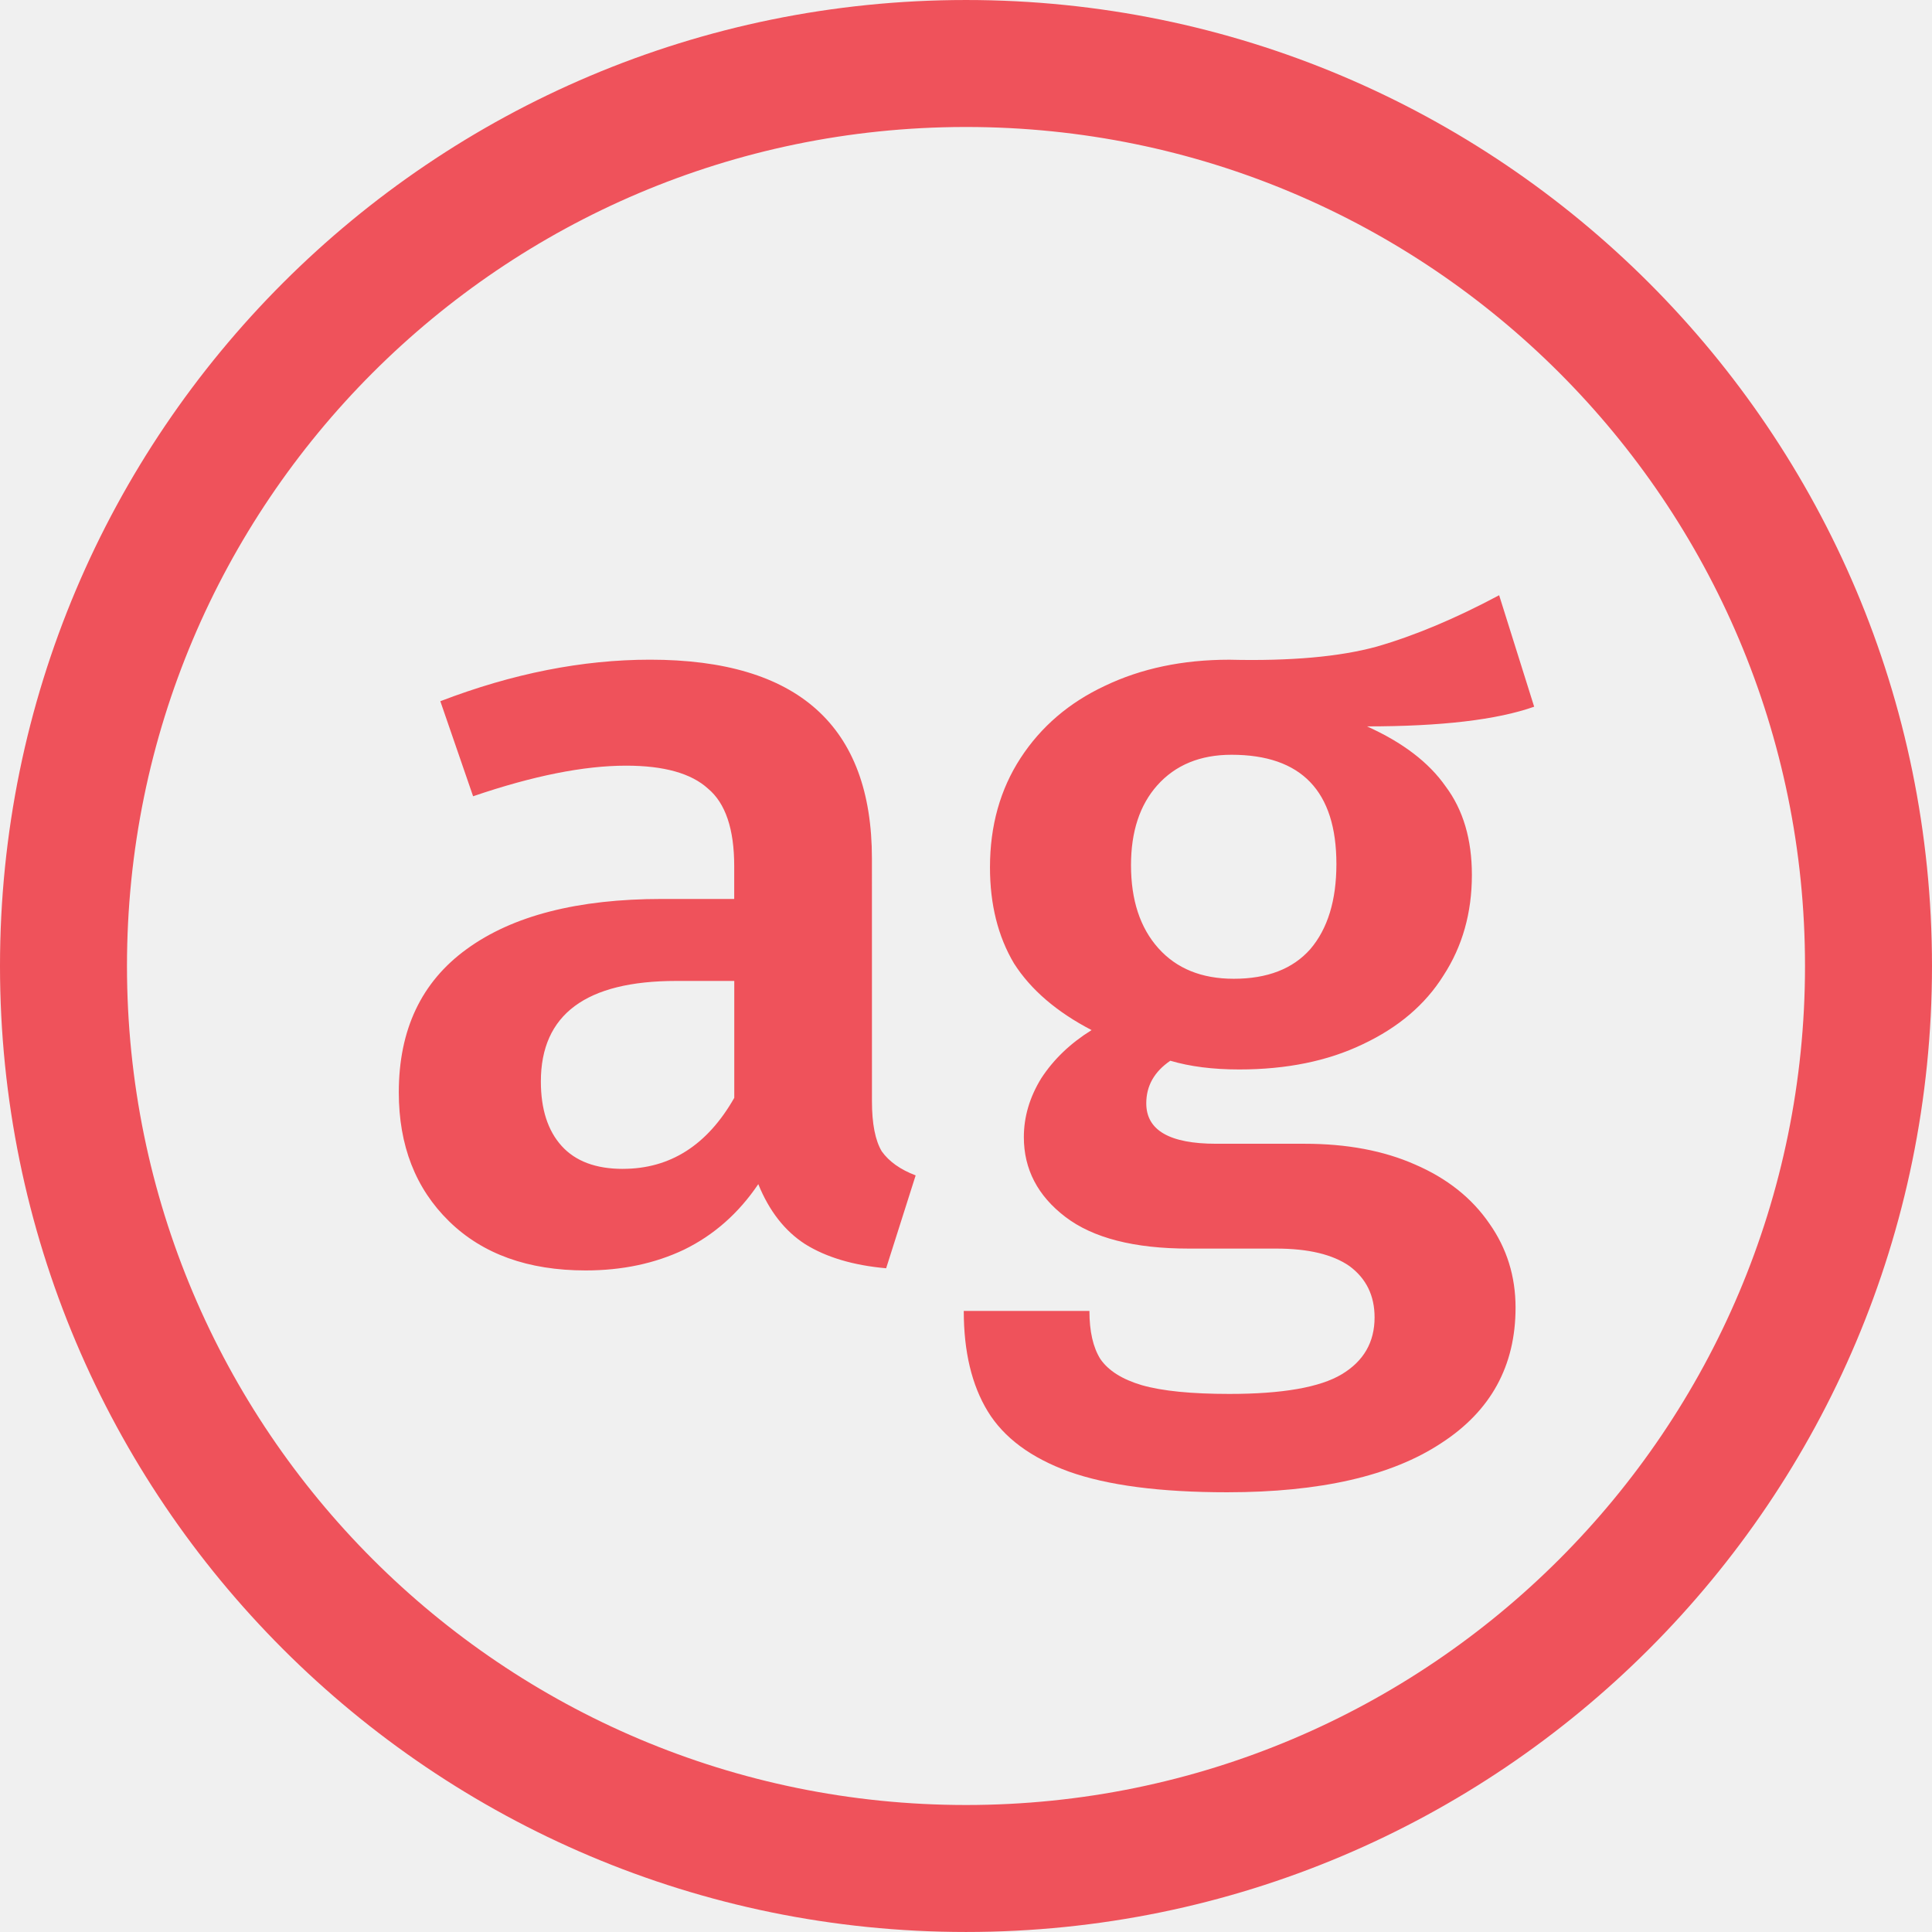
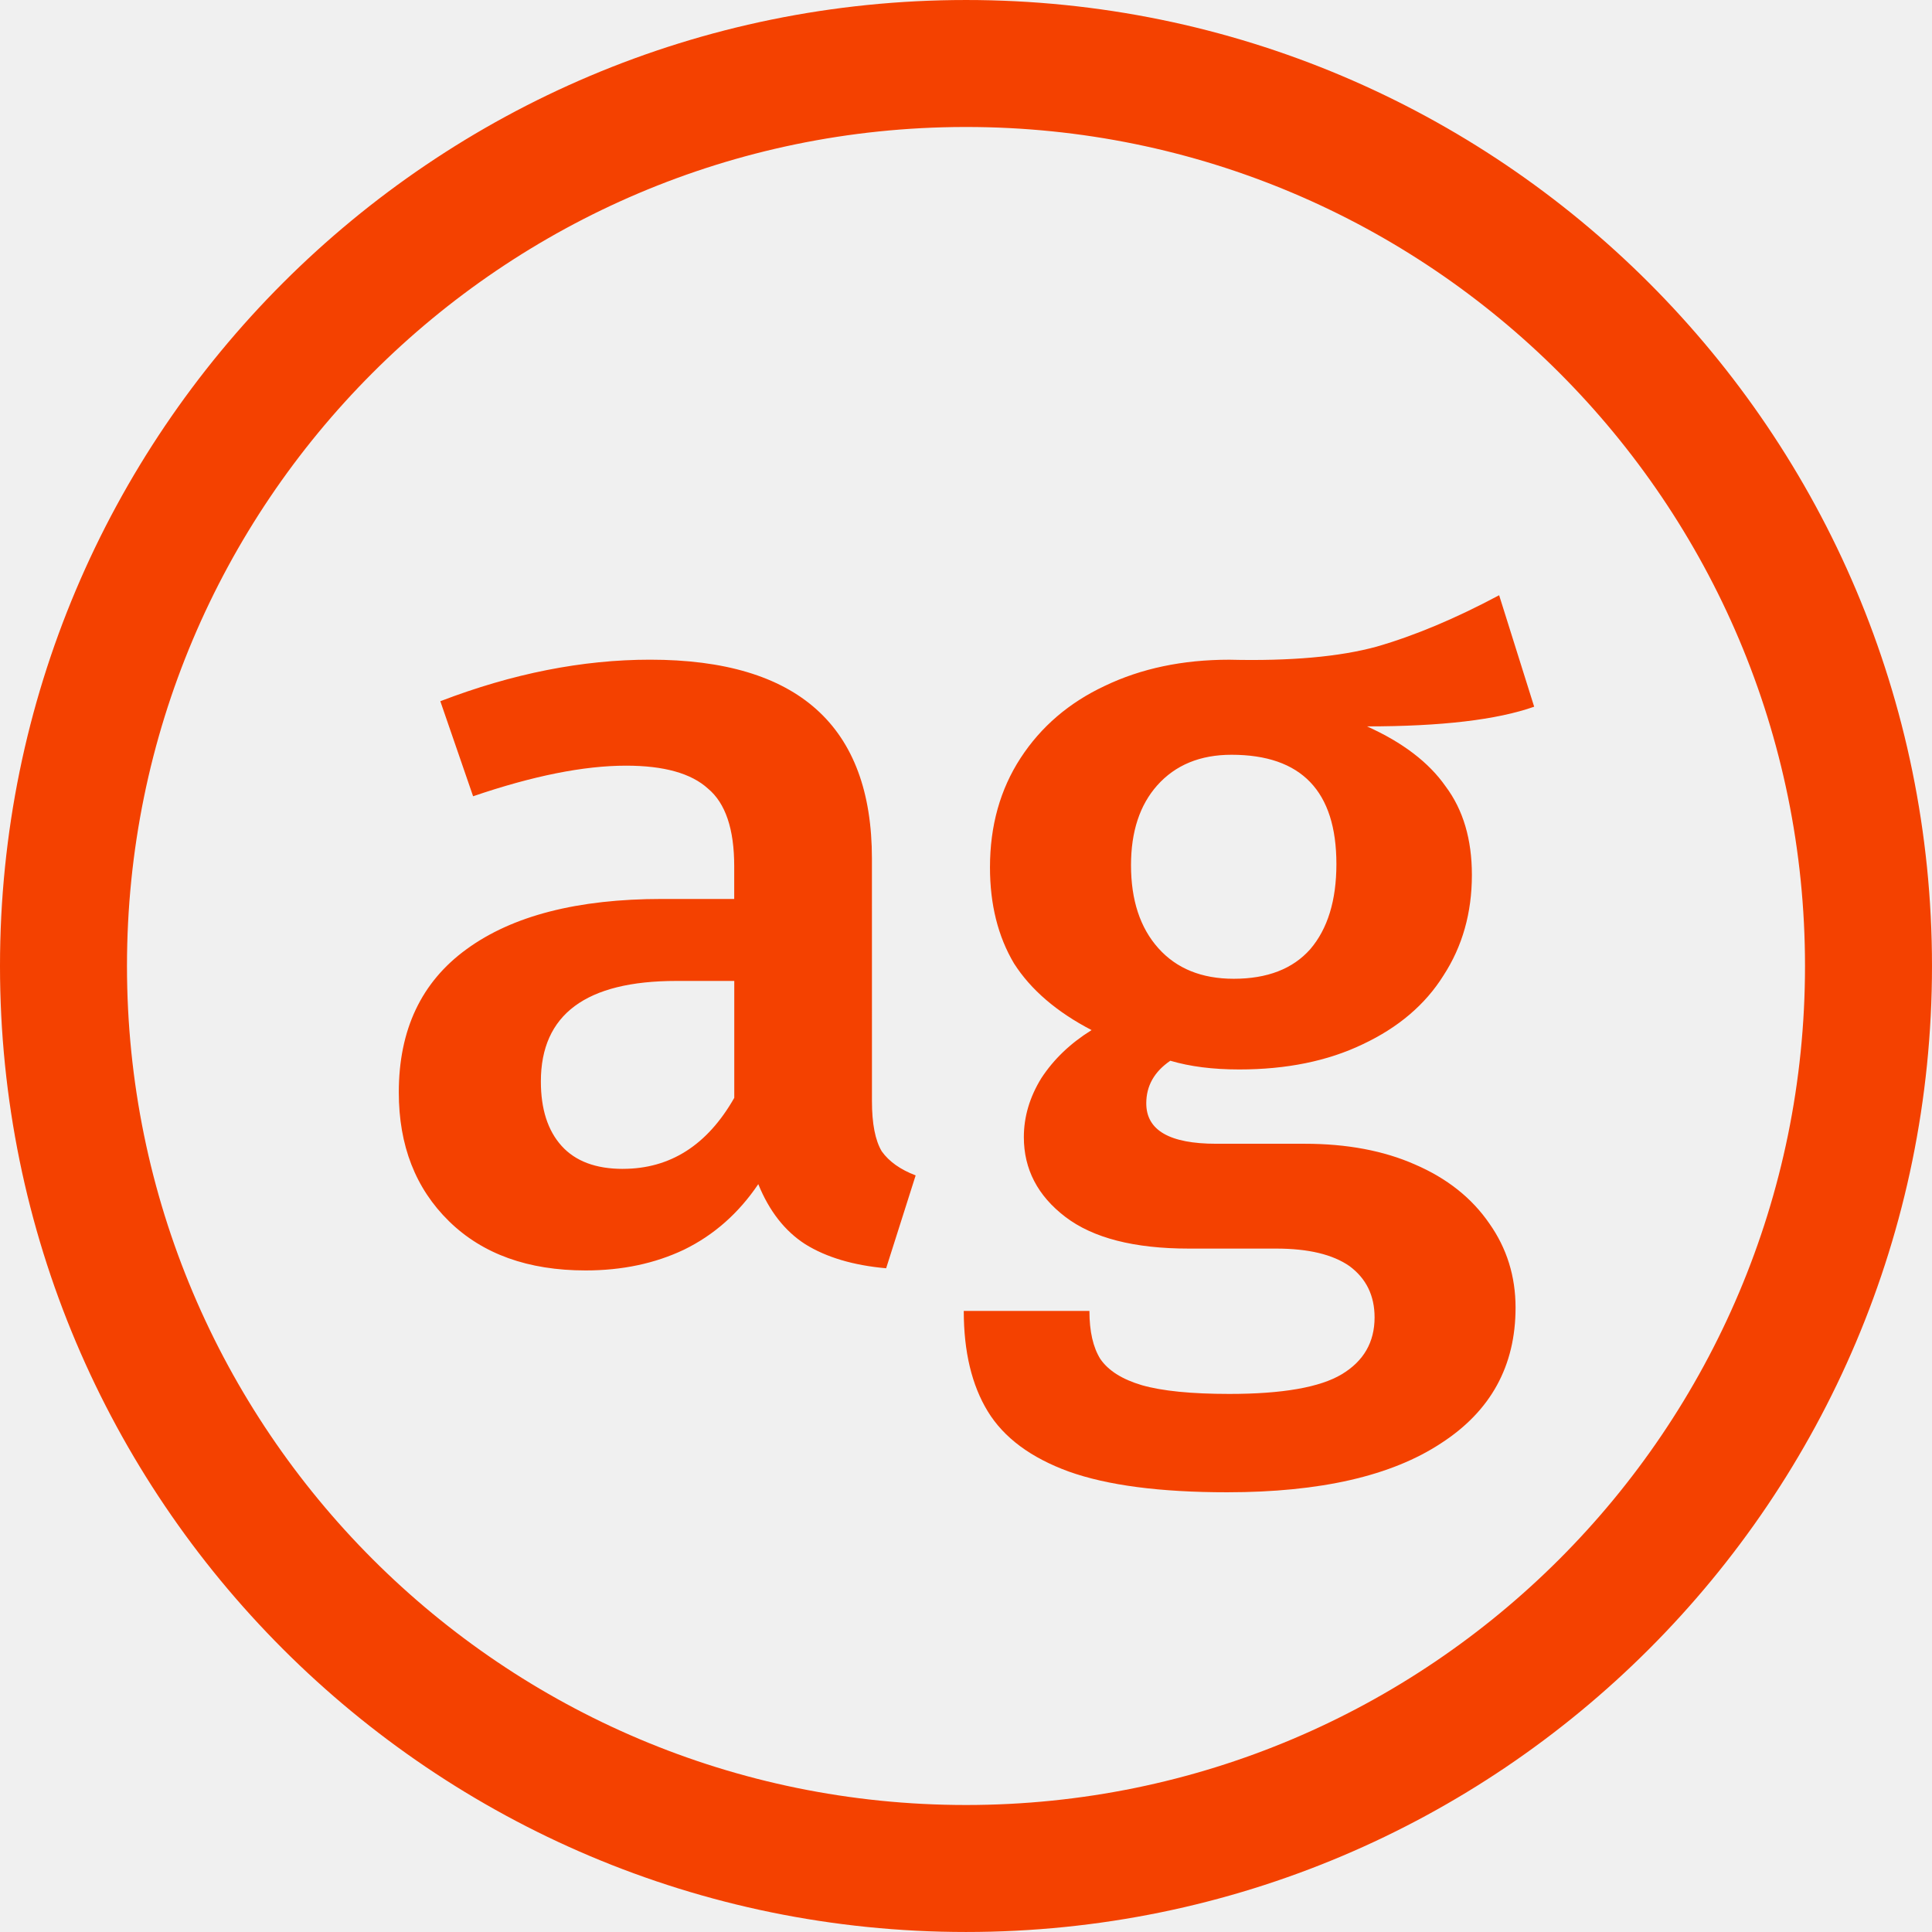
<svg xmlns="http://www.w3.org/2000/svg" width="259.346" height="259.344" viewBox="0 0 68.619 68.618" version="1.1" id="svg8">
  <defs id="defs2" />
  <g id="layer1" transform="translate(-73.93486,-186.6831)">
-     <rect y="265.279" x="85.662" height="77.727" width="80.918" id="rect2861" style="fill:#000000;fill-opacity:1;stroke-width:2.928;stroke-linecap:square;paint-order:stroke fill markers" />
+     <ellipse ry="23.793" rx="23.793" cy="300.583" cx="75.018" id="path874" style="font-variation-settings:normal;opacity:1;vector-effect:none;fill:#000000;fill-opacity:1;stroke-width:8.732;stroke-linecap:square;stroke-linejoin:miter;stroke-miterlimit:4;stroke-dasharray:none;stroke-dashoffset:0;stroke-opacity:1;paint-order:stroke fill markers;stop-color:#000000;stop-opacity:1" />
+     <path id="path872" style="fill:#ffffff;fill-opacity:1;stroke-width:8.535;stroke-linecap:square;paint-order:stroke fill markers" d="m 74.988,276.79 a 23.793,23.793 0 0 0 -23.763,23.793 23.793,23.793 0 0 0 23.793,23.793 23.793,23.793 0 0 0 23.793,-23.793 23.793,23.793 0 0 0 -23.793,-23.793 23.793,23.793 0 0 0 -0.03,0 z m 17.9,9.584 1.242,3.958 c -1.319,0.466 -3.298,0.699 -5.937,0.699 1.268,0.569 2.199,1.281 2.794,2.134 0.621,0.828 0.931,1.875 0.931,3.143 0,1.345 -0.337,2.536 -1.009,3.57 -0.647,1.035 -1.604,1.85 -2.872,2.445 -1.242,0.595 -2.703,0.892 -4.385,0.892 -0.931,0 -1.746,-0.104 -2.445,-0.311 -0.569,0.388 -0.854,0.893 -0.854,1.514 0,0.957 0.828,1.436 2.484,1.436 h 3.143 c 1.5,0 2.807,0.246 3.92,0.737 1.138,0.492 2.018,1.19 2.639,2.095 0.621,0.88 0.931,1.876 0.931,2.988 0,2.07 -0.879,3.674 -2.639,4.812 -1.759,1.164 -4.294,1.746 -7.606,1.746 -2.38,0 -4.256,-0.246 -5.627,-0.737 -1.345,-0.492 -2.303,-1.203 -2.872,-2.134 -0.569,-0.931 -0.854,-2.121 -0.854,-3.57 h 4.463 c 0,0.724 0.129,1.293 0.388,1.707 0.285,0.414 0.776,0.724 1.475,0.931 0.724,0.207 1.759,0.311 3.104,0.311 1.889,0 3.221,-0.233 3.997,-0.699 0.776,-0.466 1.164,-1.138 1.164,-2.018 0,-0.776 -0.297,-1.384 -0.892,-1.824 -0.595,-0.414 -1.462,-0.621 -2.6,-0.621 H 81.867 c -1.94,0 -3.402,-0.375 -4.385,-1.125 -0.983,-0.75 -1.475,-1.695 -1.475,-2.833 0,-0.724 0.207,-1.423 0.621,-2.095 0.44,-0.673 1.035,-1.242 1.785,-1.707 -1.242,-0.647 -2.16,-1.436 -2.755,-2.367 -0.569,-0.957 -0.854,-2.095 -0.854,-3.415 0,-1.475 0.362,-2.768 1.086,-3.881 0.724,-1.112 1.72,-1.966 2.988,-2.561 1.294,-0.621 2.768,-0.931 4.424,-0.931 2.173,0.052 3.92,-0.103 5.239,-0.466 1.345,-0.388 2.794,-0.996 4.346,-1.824 z m -30.156,2.289 c 5.252,0 7.878,2.354 7.878,7.063 v 8.615 c 0,0.802 0.116,1.397 0.349,1.785 0.259,0.362 0.66,0.647 1.203,0.854 l -1.048,3.299 c -1.164,-0.103 -2.121,-0.388 -2.871,-0.854 -0.724,-0.466 -1.281,-1.177 -1.669,-2.134 -0.699,1.035 -1.578,1.811 -2.639,2.329 -1.035,0.492 -2.199,0.737 -3.492,0.737 -2.044,0 -3.661,-0.582 -4.851,-1.746 -1.19,-1.164 -1.785,-2.691 -1.785,-4.579 0,-2.225 0.802,-3.919 2.406,-5.083 1.63,-1.19 3.945,-1.785 6.946,-1.785 h 2.561 v -1.164 c 0,-1.319 -0.31,-2.238 -0.931,-2.755 -0.595,-0.543 -1.565,-0.815 -2.91,-0.815 -1.5,0 -3.311,0.362 -5.433,1.087 l -1.164,-3.376 c 2.561,-0.983 5.045,-1.475 7.451,-1.475 z m 20.649,3.376 c -1.112,0 -1.992,0.362 -2.639,1.087 -0.621,0.699 -0.931,1.643 -0.931,2.833 0,1.242 0.323,2.225 0.97,2.949 0.647,0.724 1.539,1.086 2.677,1.086 1.19,0 2.096,-0.349 2.717,-1.047 0.621,-0.724 0.931,-1.733 0.931,-3.027 0,-2.587 -1.242,-3.881 -3.725,-3.881 z m -19.717,8.033 c -3.208,0 -4.812,1.19 -4.812,3.57 0,0.983 0.246,1.747 0.737,2.29 0.492,0.543 1.216,0.815 2.173,0.815 1.682,0 3.001,-0.841 3.958,-2.522 v -4.152 z" />
+     <rect y="276.79" x="105.998" height="47.586" width="47.587" id="rect2861" style="fill:#000000;fill-opacity:1;stroke-width:1.757;stroke-linecap:square;paint-order:stroke fill markers" />
    <ellipse ry="34.309" rx="34.309" cy="220.992" cx="191.229" id="path2835" style="fill:#ffffff;fill-opacity:1;stroke-width:12.307;stroke-linecap:square;paint-order:stroke fill markers" />
-     <path id="path2234" style="fill:#ef525b;fill-opacity:1;stroke:none;stroke-width:47.44;stroke-linecap:square;stroke-opacity:1;paint-order:stroke fill markers" d="M 129.672 0 A 129.673 129.672 0 0 0 0 129.672 A 129.673 129.672 0 0 0 129.672 259.344 A 129.673 129.672 0 0 0 259.346 129.672 A 129.673 129.672 0 0 0 129.672 0 z M 129.455 17.045 A 112.628 112.627 0 0 1 129.672 17.045 A 112.628 112.627 0 0 1 242.301 129.672 A 112.628 112.627 0 0 1 129.672 242.299 A 112.628 112.627 0 0 1 17.045 129.672 A 112.628 112.627 0 0 1 129.455 17.045 z " transform="matrix(0.2645833,0,0,0.2645833,73.93486,186.6831)" />
+     <path id="path2234" style="fill:#f44100;fill-opacity:1;stroke:none;stroke-width:47.44;stroke-linecap:square;stroke-opacity:1;paint-order:stroke fill markers" d="M 129.672 0 A 129.673 129.672 0 0 0 0 129.672 A 129.673 129.672 0 0 0 129.672 259.344 A 129.673 129.672 0 0 0 259.346 129.672 A 129.673 129.672 0 0 0 129.672 0 z M 129.455 17.045 A 112.628 112.627 0 0 1 129.672 17.045 A 112.628 112.627 0 0 1 242.301 129.672 A 112.628 112.627 0 0 1 129.672 242.299 A 112.628 112.627 0 0 1 17.045 129.672 A 112.628 112.627 0 0 1 129.455 17.045 z " transform="matrix(0.2645833,0,0,0.2645833,73.93486,186.6831)" />
    <path d="m 28.15,182.332 a 34.309,34.309 0 0 0 -34.309,34.309 34.309,34.309 0 0 0 34.309,34.309 34.309,34.309 0 0 0 34.31,-34.309 34.309,34.309 0 0 0 -34.31,-34.309 z m 18.8,21.258 1.234,3.933 c -1.311,0.463 -3.278,0.695 -5.9,0.695 1.26,0.566 2.185,1.272 2.776,2.121 0.617,0.823 0.925,1.864 0.925,3.123 0,1.337 -0.334,2.519 -1.002,3.548 -0.643,1.028 -1.593,1.838 -2.853,2.429 -1.234,0.591 -2.686,0.887 -4.357,0.887 -0.925,0 -1.735,-0.103 -2.429,-0.309 -0.566,0.386 -0.849,0.887 -0.849,1.504 0,0.951 0.823,1.427 2.468,1.427 h 3.123 c 1.491,0 2.789,0.244 3.894,0.733 1.131,0.488 2.005,1.182 2.622,2.082 0.617,0.874 0.925,1.864 0.925,2.969 0,2.057 -0.874,3.651 -2.622,4.782 -1.748,1.157 -4.267,1.735 -7.558,1.735 -2.365,0 -4.229,-0.244 -5.591,-0.733 -1.337,-0.488 -2.288,-1.195 -2.854,-2.121 -0.566,-0.925 -0.848,-2.108 -0.848,-3.548 h 4.434 c 0,0.72 0.129,1.285 0.386,1.697 0.283,0.411 0.771,0.72 1.466,0.926 0.72,0.206 1.748,0.308 3.084,0.308 1.877,0 3.201,-0.231 3.972,-0.694 0.771,-0.463 1.157,-1.131 1.157,-2.005 0,-0.771 -0.295,-1.376 -0.887,-1.813 -0.591,-0.411 -1.452,-0.617 -2.583,-0.617 h -3.085 c -1.928,0 -3.381,-0.373 -4.357,-1.118 -0.977,-0.745 -1.465,-1.684 -1.465,-2.815 0,-0.72 0.206,-1.414 0.617,-2.082 0.437,-0.668 1.028,-1.234 1.774,-1.697 -1.234,-0.643 -2.147,-1.427 -2.738,-2.352 -0.566,-0.951 -0.848,-2.083 -0.848,-3.394 0,-1.465 0.36,-2.75 1.079,-3.856 0.72,-1.105 1.71,-1.954 2.969,-2.545 1.285,-0.617 2.75,-0.926 4.396,-0.926 2.159,0.051 3.895,-0.103 5.206,-0.463 1.337,-0.386 2.776,-0.99 4.319,-1.812 z m -29.966,2.275 c 5.219,0 7.828,2.34 7.828,7.018 v 8.56 c 0,0.797 0.115,1.388 0.347,1.774 0.257,0.36 0.655,0.643 1.195,0.849 l -1.041,3.278 c -1.157,-0.103 -2.108,-0.386 -2.853,-0.849 -0.72,-0.463 -1.273,-1.17 -1.658,-2.121 -0.694,1.028 -1.568,1.799 -2.622,2.314 -1.028,0.488 -2.185,0.733 -3.471,0.733 -2.031,0 -3.637,-0.578 -4.82,-1.735 -1.183,-1.157 -1.774,-2.673 -1.774,-4.55 0,-2.211 0.797,-3.895 2.391,-5.051 1.619,-1.183 3.92,-1.774 6.902,-1.774 h 2.545 v -1.157 c 0,-1.311 -0.308,-2.224 -0.925,-2.738 -0.591,-0.54 -1.556,-0.81 -2.892,-0.81 -1.491,0 -3.29,0.36 -5.398,1.08 l -1.157,-3.355 c 2.545,-0.977 5.013,-1.465 7.404,-1.465 z m 20.518,3.355 c -1.105,0 -1.979,0.36 -2.622,1.08 -0.617,0.694 -0.925,1.632 -0.925,2.815 0,1.234 0.322,2.211 0.964,2.931 0.643,0.72 1.53,1.08 2.661,1.08 1.183,0 2.082,-0.347 2.699,-1.041 0.617,-0.72 0.925,-1.722 0.925,-3.008 0,-2.571 -1.234,-3.856 -3.702,-3.856 z m -19.593,7.982 c -3.188,0 -4.782,1.183 -4.782,3.548 0,0.977 0.244,1.735 0.733,2.275 0.488,0.54 1.208,0.81 2.159,0.81 1.671,0 2.982,-0.835 3.933,-2.506 v -4.126 z" style="opacity:1;fill:#ef525b;fill-opacity:1;stroke:none;stroke-width:0.265;stroke-miterlimit:4;stroke-dasharray:none;stroke-dashoffset:0;stroke-opacity:1" id="path1551" />
    <ellipse ry="34.309" rx="34.309" cy="220.992" cx="108.244" id="ellipse2250" style="fill:#ffffff;fill-opacity:0;stroke-width:12.552;stroke-linecap:square;paint-order:stroke fill markers" />
-     <path id="path2228" style="font-style:normal;font-variant:normal;font-weight:500;font-stretch:normal;font-size:38.806px;line-height:1.25;font-family:'Fira Sans';-inkscape-font-specification:'Fira Sans Medium';letter-spacing:0px;word-spacing:0px;stroke-width:2.951;fill:#ef525b;fill-opacity:1" d="m 128.424,211.783 q -1.979,0.699 -5.937,0.699 1.901,0.854 2.794,2.134 0.931,1.242 0.931,3.143 0,2.018 -1.009,3.57 -0.97,1.552 -2.872,2.445 -1.863,0.893 -4.385,0.893 -1.397,0 -2.445,-0.31 -0.854,0.582 -0.854,1.513 0,1.436 2.484,1.436 h 3.143 q 2.251,0 3.919,0.737 1.707,0.737 2.639,2.095 0.931,1.319 0.931,2.988 0,3.104 -2.639,4.812 -2.639,1.746 -7.606,1.746 -3.57,0 -5.627,-0.737 -2.018,-0.737 -2.872,-2.134 -0.854,-1.397 -0.854,-3.57 h 4.463 q 0,1.087 0.388,1.707 0.427,0.621 1.475,0.931 1.087,0.31 3.104,0.31 2.833,0 3.997,-0.699 1.164,-0.699 1.164,-2.018 0,-1.164 -0.893,-1.824 -0.893,-0.621 -2.6,-0.621 h -3.104 q -2.91,0 -4.385,-1.125 -1.475,-1.125 -1.475,-2.833 0,-1.087 0.621,-2.095 0.66,-1.009 1.785,-1.707 -1.863,-0.97 -2.755,-2.367 -0.854,-1.436 -0.854,-3.415 0,-2.212 1.087,-3.881 1.087,-1.669 2.988,-2.561 1.94,-0.931 4.424,-0.931 3.26,0.078 5.239,-0.466 2.018,-0.582 4.346,-1.824 z m -10.749,1.707 q -1.669,0 -2.639,1.087 -0.931,1.048 -0.931,2.833 0,1.863 0.97,2.949 0.97,1.087 2.678,1.087 1.785,0 2.716,-1.048 0.931,-1.087 0.931,-3.027 0,-3.881 -3.725,-3.881 z m -12.771,12.301 q 0,1.203 0.349,1.785 0.388,0.543 1.203,0.854 l -1.048,3.298 q -1.746,-0.155 -2.872,-0.854 -1.087,-0.699 -1.669,-2.134 -1.048,1.552 -2.639,2.328 -1.552,0.737 -3.493,0.737 -3.066,0 -4.851,-1.746 -1.785,-1.746 -1.785,-4.579 0,-3.337 2.406,-5.084 2.445,-1.785 6.946,-1.785 h 2.561 v -1.164 q 0,-1.979 -0.931,-2.755 -0.893,-0.815 -2.91,-0.815 -2.251,0 -5.433,1.087 l -1.164,-3.376 q 3.842,-1.475 7.451,-1.475 7.878,0 7.878,7.063 z m -8.848,2.406 q 2.522,0 3.958,-2.522 v -4.152 h -2.057 q -4.812,0 -4.812,3.57 0,1.475 0.737,2.29 0.737,0.815 2.173,0.815 z" />
+     <path id="path2228" style="font-style:normal;font-variant:normal;font-weight:500;font-stretch:normal;font-size:38.806px;line-height:1.25;font-family:'Fira Sans';-inkscape-font-specification:'Fira Sans Medium';letter-spacing:0px;word-spacing:0px;stroke-width:2.951;fill:#f44100;fill-opacity:1" d="m 128.424,211.783 q -1.979,0.699 -5.937,0.699 1.901,0.854 2.794,2.134 0.931,1.242 0.931,3.143 0,2.018 -1.009,3.57 -0.97,1.552 -2.872,2.445 -1.863,0.893 -4.385,0.893 -1.397,0 -2.445,-0.31 -0.854,0.582 -0.854,1.513 0,1.436 2.484,1.436 h 3.143 q 2.251,0 3.919,0.737 1.707,0.737 2.639,2.095 0.931,1.319 0.931,2.988 0,3.104 -2.639,4.812 -2.639,1.746 -7.606,1.746 -3.57,0 -5.627,-0.737 -2.018,-0.737 -2.872,-2.134 -0.854,-1.397 -0.854,-3.57 h 4.463 q 0,1.087 0.388,1.707 0.427,0.621 1.475,0.931 1.087,0.31 3.104,0.31 2.833,0 3.997,-0.699 1.164,-0.699 1.164,-2.018 0,-1.164 -0.893,-1.824 -0.893,-0.621 -2.6,-0.621 h -3.104 q -2.91,0 -4.385,-1.125 -1.475,-1.125 -1.475,-2.833 0,-1.087 0.621,-2.095 0.66,-1.009 1.785,-1.707 -1.863,-0.97 -2.755,-2.367 -0.854,-1.436 -0.854,-3.415 0,-2.212 1.087,-3.881 1.087,-1.669 2.988,-2.561 1.94,-0.931 4.424,-0.931 3.26,0.078 5.239,-0.466 2.018,-0.582 4.346,-1.824 z m -10.749,1.707 q -1.669,0 -2.639,1.087 -0.931,1.048 -0.931,2.833 0,1.863 0.97,2.949 0.97,1.087 2.678,1.087 1.785,0 2.716,-1.048 0.931,-1.087 0.931,-3.027 0,-3.881 -3.725,-3.881 z m -12.771,12.301 q 0,1.203 0.349,1.785 0.388,0.543 1.203,0.854 l -1.048,3.298 q -1.746,-0.155 -2.872,-0.854 -1.087,-0.699 -1.669,-2.134 -1.048,1.552 -2.639,2.328 -1.552,0.737 -3.493,0.737 -3.066,0 -4.851,-1.746 -1.785,-1.746 -1.785,-4.579 0,-3.337 2.406,-5.084 2.445,-1.785 6.946,-1.785 h 2.561 v -1.164 q 0,-1.979 -0.931,-2.755 -0.893,-0.815 -2.91,-0.815 -2.251,0 -5.433,1.087 l -1.164,-3.376 q 3.842,-1.475 7.451,-1.475 7.878,0 7.878,7.063 z m -8.848,2.406 q 2.522,0 3.958,-2.522 v -4.152 h -2.057 q -4.812,0 -4.812,3.57 0,1.475 0.737,2.29 0.737,0.815 2.173,0.815 z" />
    <path d="m 191.229,186.683 a 34.309,34.309 0 0 0 -34.309,34.309 34.309,34.309 0 0 0 34.309,34.309 34.309,34.309 0 0 0 34.31,-34.309 34.309,34.309 0 0 0 -34.31,-34.309 z m -0.057,4.51 a 29.8,29.799 0 0 1 0.057,0 29.8,29.799 0 0 1 29.8,29.799 29.8,29.799 0 0 1 -29.8,29.799 29.8,29.799 0 0 1 -29.799,-29.799 29.8,29.799 0 0 1 29.742,-29.799 z" style="fill:#ef525b;fill-opacity:1;stroke:none;stroke-width:12.552;stroke-linecap:square;stroke-opacity:1;paint-order:stroke fill markers" id="path2829" />
    <ellipse style="fill:#ffffff;fill-opacity:0;stroke-width:12.552;stroke-linecap:square;paint-order:stroke fill markers" id="ellipse2831" cx="191.229" cy="220.992" rx="34.309" ry="34.309" />
    <path d="m 211.41,211.783 q -1.979,0.699 -5.937,0.699 1.901,0.854 2.794,2.134 0.931,1.242 0.931,3.143 0,2.018 -1.009,3.57 -0.97,1.552 -2.872,2.445 -1.863,0.893 -4.385,0.893 -1.397,0 -2.445,-0.31 -0.854,0.582 -0.854,1.513 0,1.436 2.484,1.436 h 3.143 q 2.251,0 3.919,0.737 1.707,0.737 2.639,2.095 0.931,1.319 0.931,2.988 0,3.104 -2.639,4.812 -2.639,1.746 -7.606,1.746 -3.57,0 -5.627,-0.737 -2.018,-0.737 -2.872,-2.134 -0.854,-1.397 -0.854,-3.57 h 4.463 q 0,1.087 0.388,1.707 0.427,0.621 1.475,0.931 1.087,0.31 3.104,0.31 2.833,0 3.997,-0.699 1.164,-0.699 1.164,-2.018 0,-1.164 -0.893,-1.824 -0.893,-0.621 -2.6,-0.621 h -3.104 q -2.91,0 -4.385,-1.125 -1.475,-1.125 -1.475,-2.833 0,-1.087 0.621,-2.095 0.66,-1.009 1.785,-1.707 -1.863,-0.97 -2.755,-2.367 -0.854,-1.436 -0.854,-3.415 0,-2.212 1.087,-3.881 1.087,-1.669 2.988,-2.561 1.94,-0.931 4.424,-0.931 3.26,0.078 5.239,-0.466 2.018,-0.582 4.346,-1.824 z m -10.749,1.707 q -1.669,0 -2.639,1.087 -0.931,1.048 -0.931,2.833 0,1.863 0.97,2.949 0.97,1.087 2.678,1.087 1.785,0 2.716,-1.048 0.931,-1.087 0.931,-3.027 0,-3.881 -3.725,-3.881 z m -12.771,12.301 q 0,1.203 0.349,1.785 0.388,0.543 1.203,0.854 l -1.048,3.298 q -1.746,-0.155 -2.872,-0.854 -1.087,-0.699 -1.669,-2.134 -1.048,1.552 -2.639,2.328 -1.552,0.737 -3.493,0.737 -3.066,0 -4.851,-1.746 -1.785,-1.746 -1.785,-4.579 0,-3.337 2.406,-5.084 2.445,-1.785 6.946,-1.785 h 2.561 v -1.164 q 0,-1.979 -0.931,-2.755 -0.893,-0.815 -2.91,-0.815 -2.251,0 -5.433,1.087 l -1.164,-3.376 q 3.842,-1.475 7.451,-1.475 7.878,0 7.878,7.063 z m -8.848,2.406 q 2.522,0 3.958,-2.522 v -4.152 h -2.057 q -4.812,0 -4.812,3.57 0,1.475 0.737,2.29 0.737,0.815 2.173,0.815 z" style="font-style:normal;font-variant:normal;font-weight:500;font-stretch:normal;font-size:38.806px;line-height:1.25;font-family:'Fira Sans';-inkscape-font-specification:'Fira Sans Medium';letter-spacing:0px;word-spacing:0px;fill:#ef525b;fill-opacity:1;stroke-width:2.951" id="path2833" />
    <ellipse style="fill:#ef525b;fill-opacity:1;stroke-width:8.535;stroke-linecap:square;paint-order:stroke fill markers" id="ellipse2851" cx="192.298" cy="300.583" rx="23.793" ry="23.793" />
    <path id="path2853" style="font-style:normal;font-variant:normal;font-weight:500;font-stretch:normal;font-size:38.806px;line-height:1.25;font-family:'Fira Sans';-inkscape-font-specification:'Fira Sans Medium';letter-spacing:0px;word-spacing:0px;fill:#ffffff;fill-opacity:1;stroke-width:2.951" d="m 211.41,290.332 q -1.979,0.699 -5.937,0.699 1.901,0.854 2.794,2.134 0.931,1.242 0.931,3.143 0,2.018 -1.009,3.57 -0.97,1.552 -2.872,2.445 -1.863,0.893 -4.385,0.893 -1.397,0 -2.445,-0.31 -0.854,0.582 -0.854,1.513 0,1.436 2.484,1.436 h 3.143 q 2.251,0 3.919,0.737 1.707,0.737 2.639,2.095 0.931,1.319 0.931,2.988 0,3.104 -2.639,4.812 -2.639,1.746 -7.606,1.746 -3.57,0 -5.627,-0.737 -2.018,-0.737 -2.872,-2.134 -0.854,-1.397 -0.854,-3.57 h 4.463 q 0,1.087 0.388,1.707 0.427,0.621 1.475,0.931 1.087,0.31 3.104,0.31 2.833,0 3.997,-0.699 1.164,-0.699 1.164,-2.018 0,-1.164 -0.893,-1.824 -0.893,-0.621 -2.6,-0.621 h -3.104 q -2.91,0 -4.385,-1.125 -1.475,-1.125 -1.475,-2.833 0,-1.087 0.621,-2.095 0.66,-1.009 1.785,-1.707 -1.863,-0.97 -2.755,-2.367 -0.854,-1.436 -0.854,-3.415 0,-2.212 1.087,-3.881 1.087,-1.669 2.988,-2.561 1.94,-0.931 4.424,-0.931 3.26,0.078 5.239,-0.466 2.018,-0.582 4.346,-1.824 z m -10.749,1.707 q -1.669,0 -2.639,1.087 -0.931,1.048 -0.931,2.833 0,1.863 0.97,2.949 0.97,1.087 2.678,1.087 1.785,0 2.716,-1.048 0.931,-1.087 0.931,-3.027 0,-3.881 -3.725,-3.881 z m -12.771,12.301 q 0,1.203 0.349,1.785 0.388,0.543 1.203,0.854 l -1.048,3.298 q -1.746,-0.155 -2.872,-0.854 -1.087,-0.699 -1.669,-2.134 -1.048,1.552 -2.639,2.328 -1.552,0.737 -3.493,0.737 -3.066,0 -4.851,-1.746 -1.785,-1.746 -1.785,-4.579 0,-3.337 2.406,-5.084 2.445,-1.785 6.946,-1.785 h 2.561 v -1.164 q 0,-1.979 -0.931,-2.755 -0.893,-0.815 -2.91,-0.815 -2.251,0 -5.433,1.087 l -1.164,-3.376 q 3.842,-1.475 7.451,-1.475 7.878,0 7.878,7.063 z m -8.848,2.406 q 2.522,0 3.958,-2.522 v -4.152 h -2.057 q -4.812,0 -4.812,3.57 0,1.475 0.737,2.29 0.737,0.815 2.173,0.815 z" />
    <path transform="matrix(0.2645833,0,0,0.2645833,73.93486,186.6831)" d="M 210.998 340.562 A 89.928 89.927 0 0 0 121.184 430.488 A 89.928 89.927 0 0 0 211.111 520.416 A 89.928 89.927 0 0 0 301.039 430.488 A 89.928 89.927 0 0 0 211.111 340.562 A 89.928 89.927 0 0 0 210.998 340.562 z M 278.65 376.785 L 283.344 391.744 C 278.357 393.504 270.878 394.385 260.904 394.385 C 265.695 396.536 269.216 399.225 271.465 402.451 C 273.812 405.58 274.984 409.539 274.984 414.33 C 274.984 419.415 273.712 423.913 271.17 427.824 C 268.725 431.735 265.108 434.816 260.316 437.064 C 255.623 439.313 250.1 440.438 243.744 440.438 C 240.224 440.438 237.144 440.046 234.504 439.264 C 232.353 440.73 231.277 442.638 231.277 444.984 C 231.277 448.602 234.406 450.41 240.664 450.41 L 252.543 450.41 C 258.214 450.41 263.153 451.339 267.357 453.197 C 271.66 455.055 274.983 457.695 277.33 461.117 C 279.677 464.442 280.85 468.206 280.85 472.41 C 280.85 480.232 277.526 486.295 270.877 490.598 C 264.228 494.998 254.646 497.197 242.131 497.197 C 233.135 497.197 226.046 496.268 220.863 494.41 C 215.779 492.552 212.161 489.864 210.01 486.344 C 207.859 482.824 206.783 478.327 206.783 472.852 L 223.65 472.852 C 223.65 475.589 224.139 477.74 225.117 479.305 C 226.193 480.869 228.051 482.042 230.691 482.824 C 233.429 483.606 237.339 483.998 242.424 483.998 C 249.562 483.998 254.598 483.117 257.531 481.357 C 260.465 479.597 261.93 477.055 261.93 473.73 C 261.93 470.797 260.806 468.5 258.557 466.838 C 256.308 465.273 253.033 464.49 248.73 464.49 L 236.998 464.49 C 229.665 464.49 224.139 463.074 220.424 460.238 C 216.708 457.403 214.85 453.833 214.85 449.531 C 214.85 446.793 215.633 444.154 217.197 441.611 C 218.859 439.069 221.108 436.918 223.943 435.158 C 219.25 432.714 215.78 429.731 213.531 426.211 C 211.38 422.593 210.305 418.291 210.305 413.305 C 210.305 407.731 211.672 402.841 214.41 398.637 C 217.148 394.432 220.912 391.206 225.703 388.957 C 230.592 386.61 236.166 385.438 242.424 385.438 C 250.637 385.633 257.238 385.047 262.225 383.678 C 267.309 382.211 272.784 379.914 278.65 376.785 z M 164.674 385.438 C 184.523 385.438 194.447 394.335 194.447 412.131 L 194.447 444.691 C 194.447 447.723 194.888 449.971 195.768 451.438 C 196.745 452.806 198.261 453.882 200.314 454.664 L 196.354 467.131 C 191.954 466.74 188.338 465.664 185.502 463.904 C 182.764 462.144 180.662 459.456 179.195 455.838 C 176.555 459.749 173.23 462.683 169.221 464.639 C 165.31 466.496 160.91 467.424 156.021 467.424 C 148.297 467.424 142.185 465.224 137.688 460.824 C 133.19 456.424 130.941 450.655 130.941 443.518 C 130.941 435.109 133.973 428.705 140.035 424.305 C 146.195 419.807 154.945 417.559 166.287 417.559 L 175.967 417.559 L 175.967 413.158 C 175.967 408.172 174.794 404.7 172.447 402.744 C 170.198 400.691 166.532 399.664 161.447 399.664 C 155.776 399.664 148.932 401.034 140.914 403.771 L 136.514 391.012 C 146.194 387.296 155.58 385.438 164.674 385.438 z M 242.717 398.197 C 238.512 398.197 235.189 399.567 232.744 402.305 C 230.397 404.945 229.225 408.514 229.225 413.012 C 229.225 417.705 230.446 421.42 232.891 424.158 C 235.335 426.896 238.708 428.264 243.01 428.264 C 247.508 428.264 250.931 426.945 253.277 424.305 C 255.624 421.567 256.797 417.754 256.797 412.865 C 256.797 403.087 252.103 398.197 242.717 398.197 z M 168.195 428.559 C 156.071 428.559 150.008 433.055 150.008 442.051 C 150.008 445.766 150.937 448.652 152.795 450.705 C 154.653 452.758 157.39 453.785 161.008 453.785 C 167.363 453.785 172.349 450.608 175.967 444.252 L 175.967 428.559 L 168.195 428.559 z " style="fill:#fffbfb;fill-opacity:1;stroke-width:32.257;stroke-linecap:square;paint-order:stroke fill markers" id="ellipse2855" />
  </g>
</svg>
